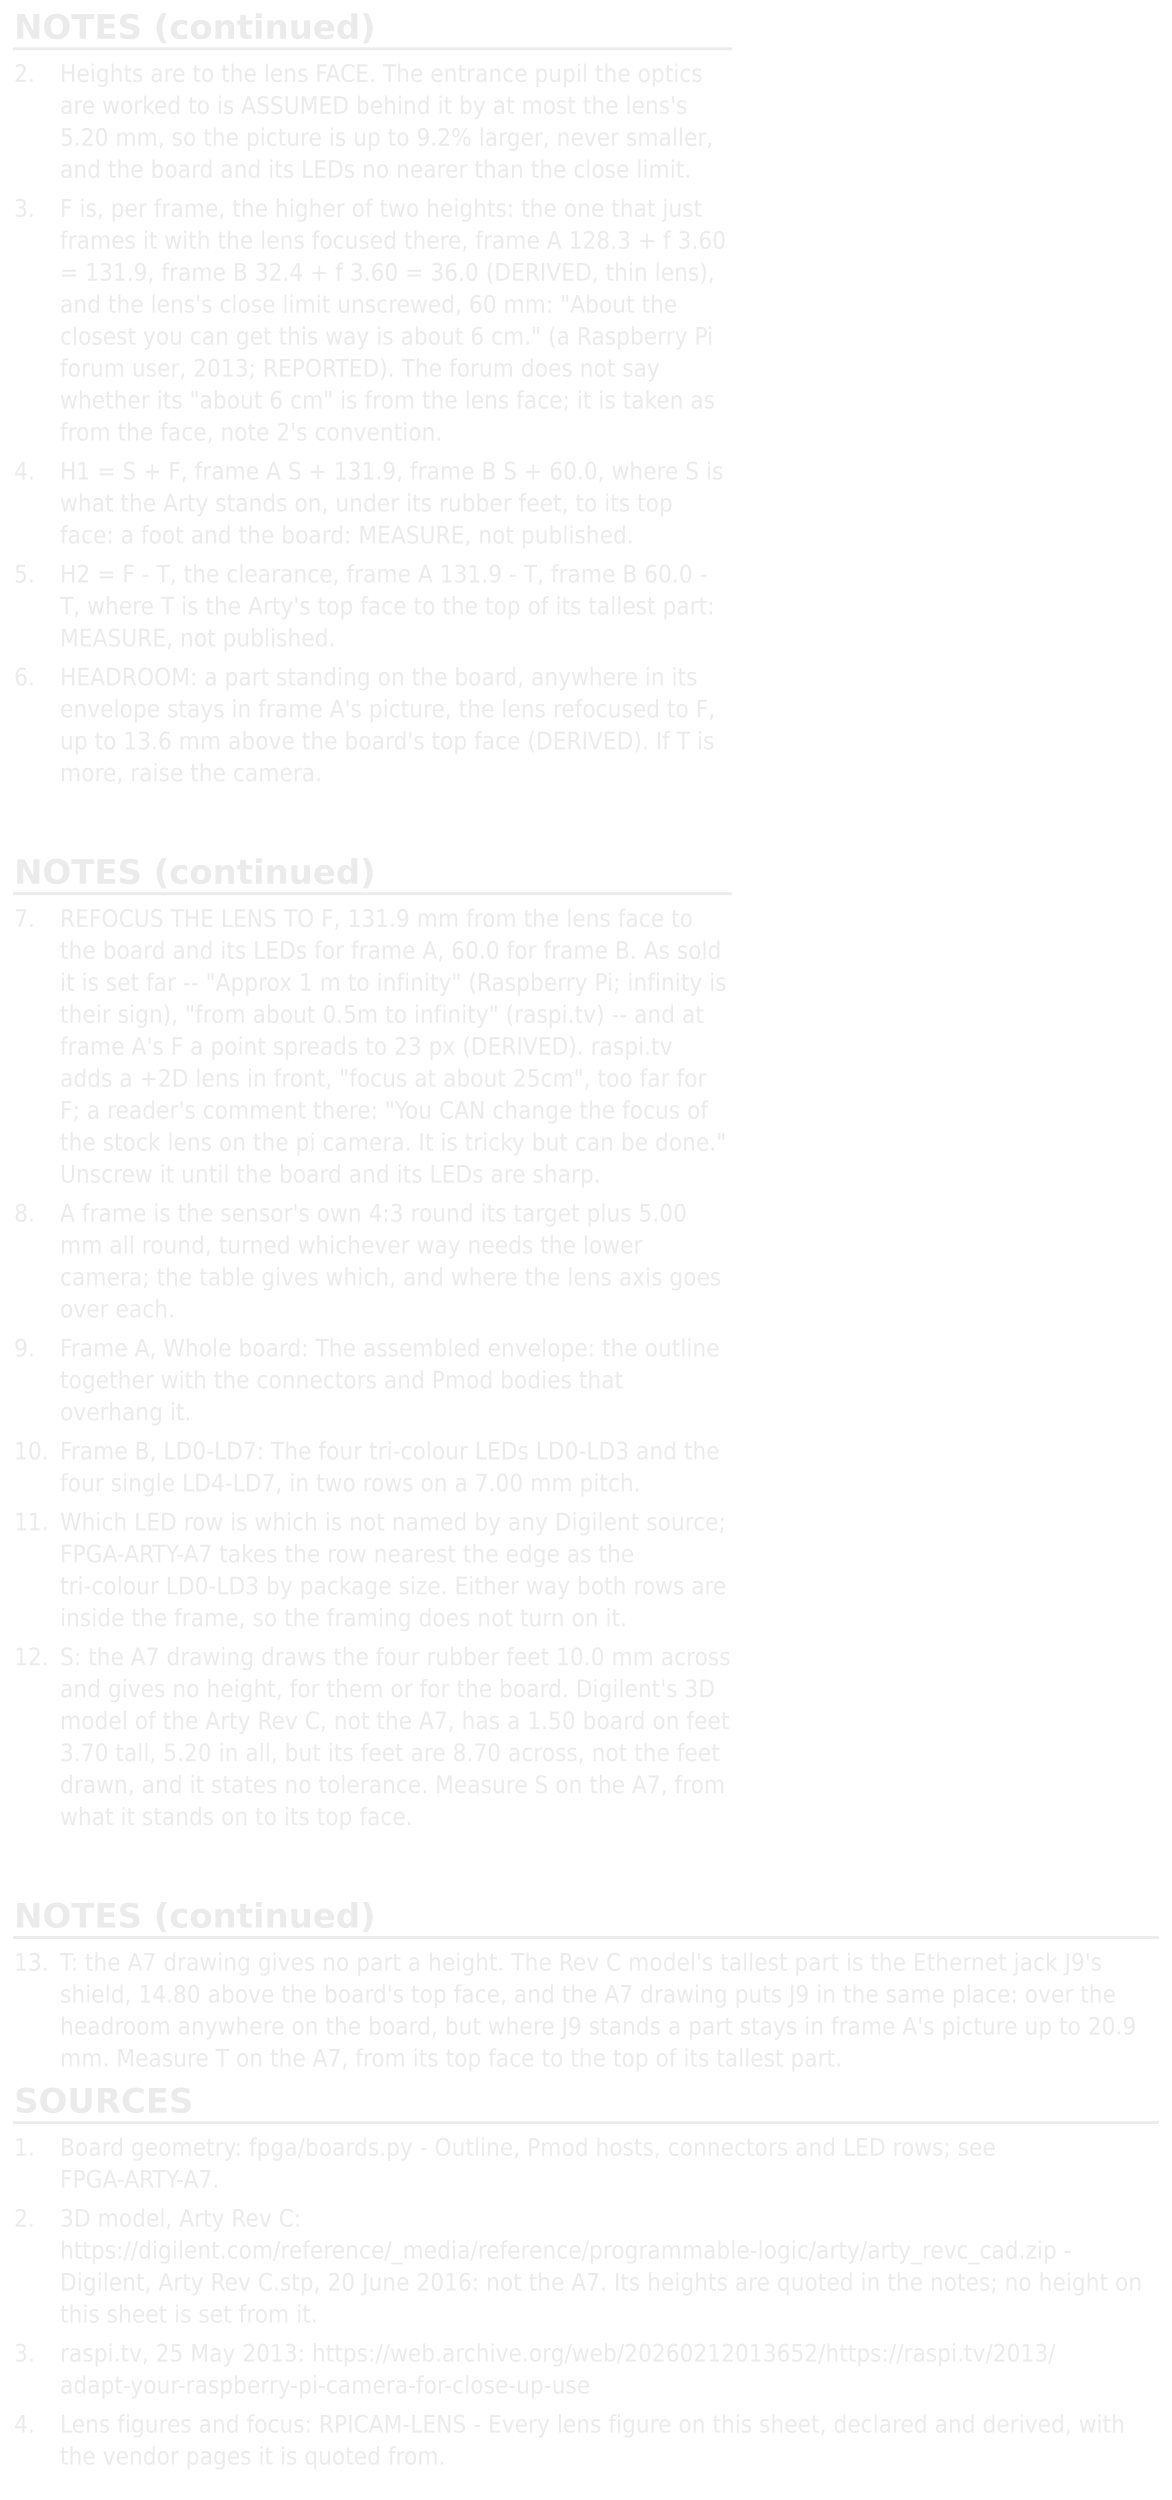
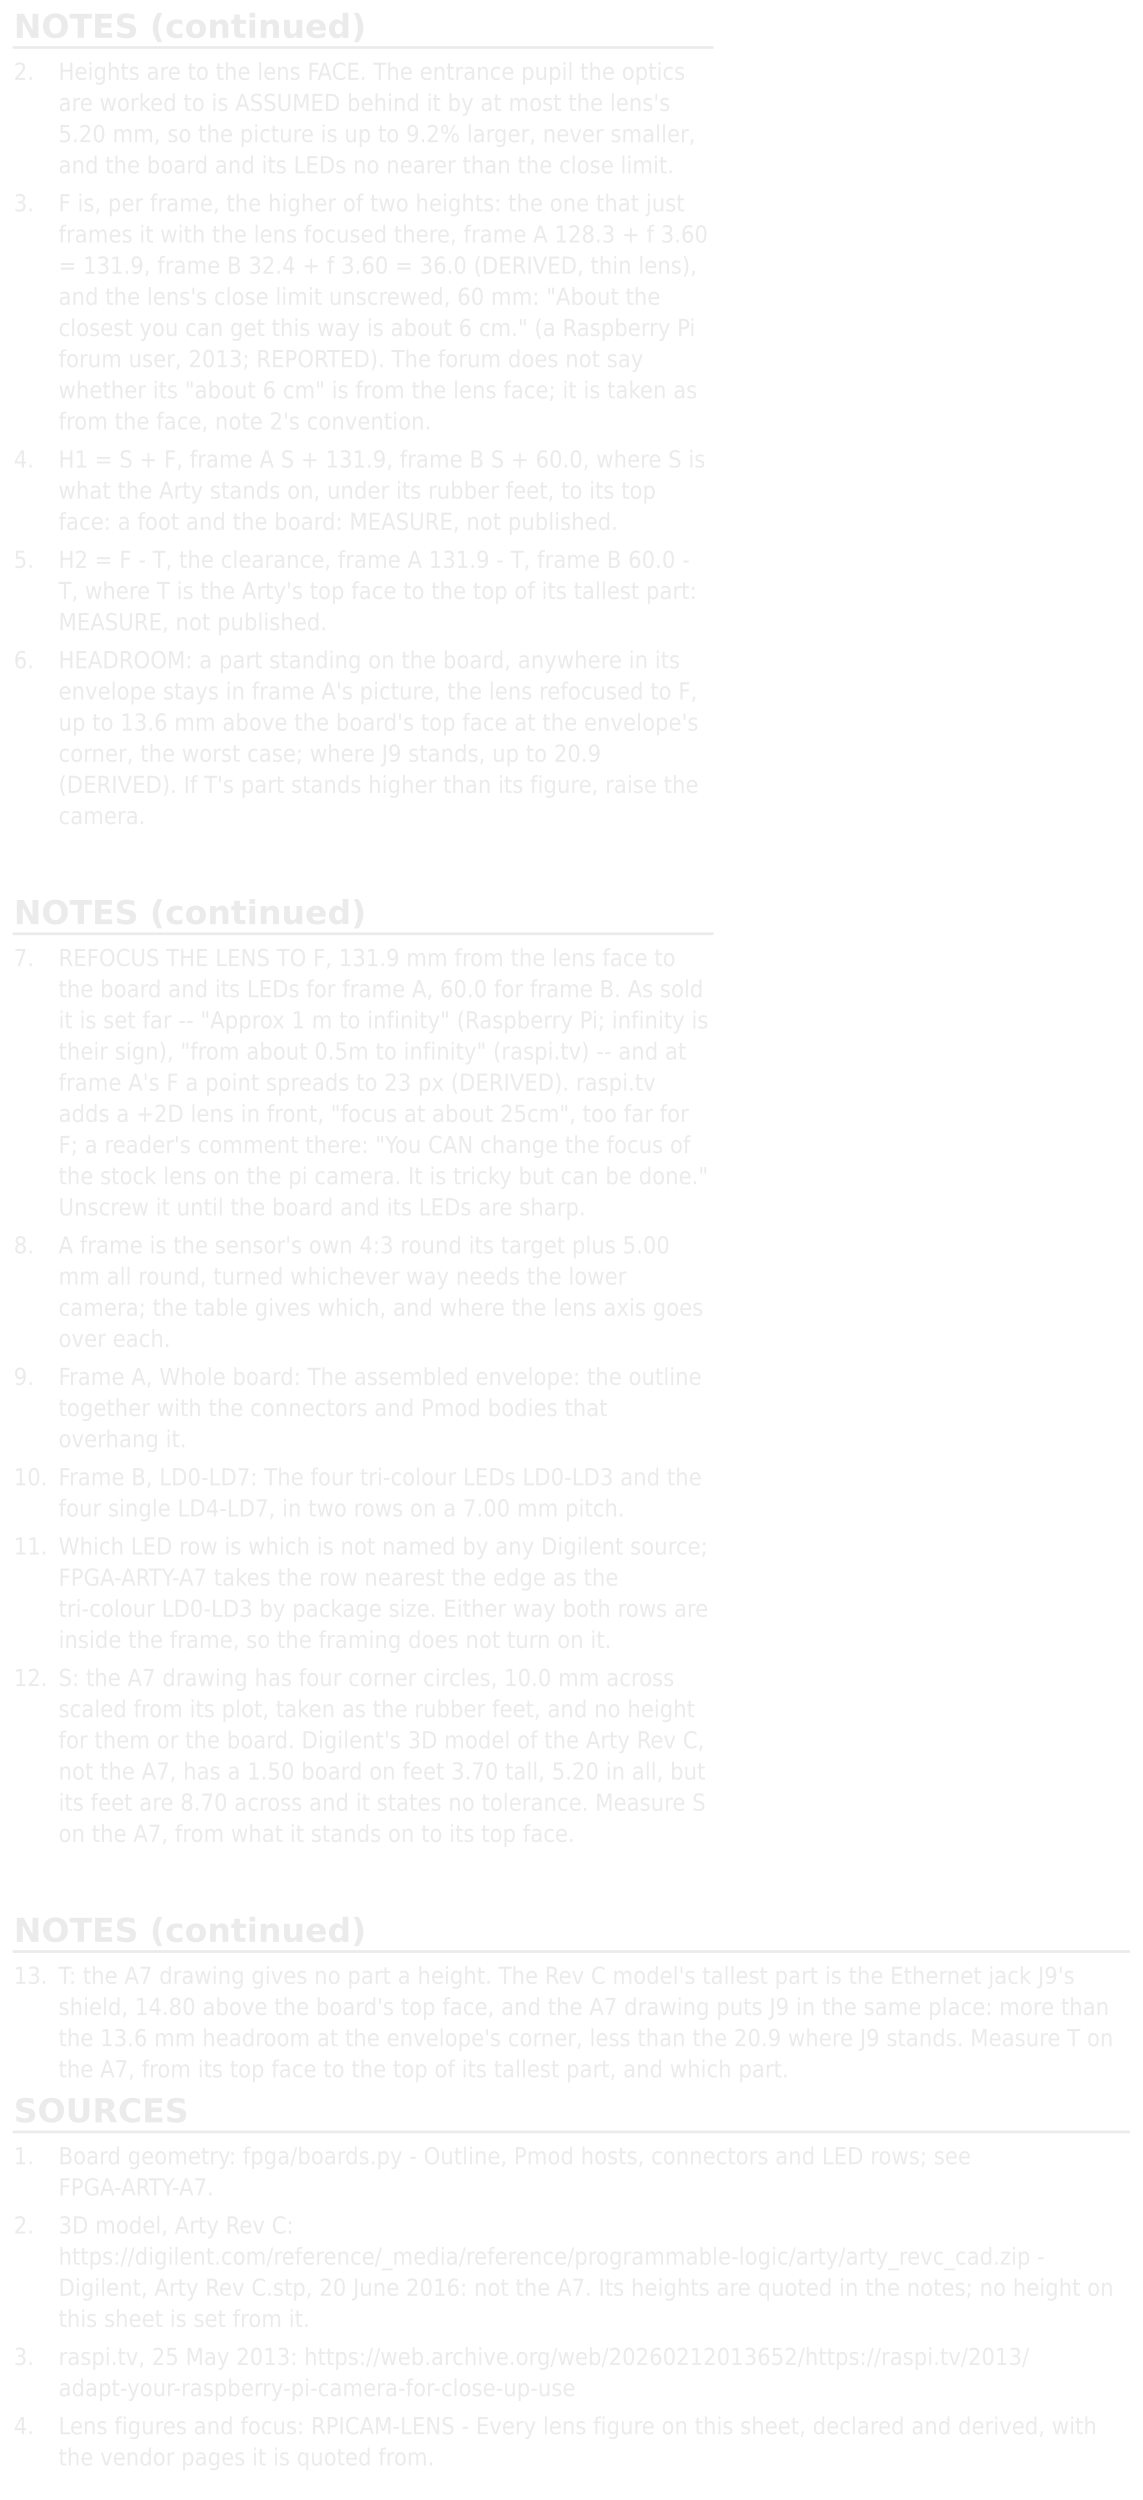
- <svg xmlns="http://www.w3.org/2000/svg" version="1.1" width="166mm" height="354.112mm" viewBox="0 0 166 354.112">
+ <svg xmlns="http://www.w3.org/2000/svg" version="1.1" width="166mm" height="363.165mm" viewBox="0 0 166 363.165">
  <g transform="translate(-22 -139.4526)">
    <text x="24" y="144.953" font-family="DejaVu Sans, Liberation Sans, sans-serif" font-size="4.801" fill="#ebebeb" text-anchor="start" font-weight="bold">NOTES (continued)</text>
    <line x1="24" y1="146.353" x2="125.5" y2="146.353" stroke="#ebebeb" stroke-width="0.4" stroke-linecap="round" />
    <text x="24" y="151.053" font-family="DejaVu Sans Condensed, DejaVu Sans, Liberation Sans, sans-serif" font-size="3.429" fill="#ebebeb" text-anchor="start">2.</text>
    <text x="30.505" y="151.053" font-family="DejaVu Sans Condensed, DejaVu Sans, Liberation Sans, sans-serif" font-size="3.429" fill="#ebebeb" text-anchor="start">Heights are to the lens FACE. The entrance pupil the optics</text>
    <text x="30.505" y="155.579" font-family="DejaVu Sans Condensed, DejaVu Sans, Liberation Sans, sans-serif" font-size="3.429" fill="#ebebeb" text-anchor="start">are worked to is ASSUMED behind it by at most the lens's</text>
    <text x="30.505" y="160.106" font-family="DejaVu Sans Condensed, DejaVu Sans, Liberation Sans, sans-serif" font-size="3.429" fill="#ebebeb" text-anchor="start">5.20 mm, so the picture is up to 9.2% larger, never smaller,</text>
    <text x="30.505" y="164.633" font-family="DejaVu Sans Condensed, DejaVu Sans, Liberation Sans, sans-serif" font-size="3.429" fill="#ebebeb" text-anchor="start">and the board and its LEDs no nearer than the close limit.</text>
    <text x="24" y="170.16" font-family="DejaVu Sans Condensed, DejaVu Sans, Liberation Sans, sans-serif" font-size="3.429" fill="#ebebeb" text-anchor="start">3.</text>
    <text x="30.505" y="170.16" font-family="DejaVu Sans Condensed, DejaVu Sans, Liberation Sans, sans-serif" font-size="3.429" fill="#ebebeb" text-anchor="start">F is, per frame, the higher of two heights: the one that just</text>
    <text x="30.505" y="174.686" font-family="DejaVu Sans Condensed, DejaVu Sans, Liberation Sans, sans-serif" font-size="3.429" fill="#ebebeb" text-anchor="start">frames it with the lens focused there, frame A 128.3 + f 3.60</text>
    <text x="30.505" y="179.213" font-family="DejaVu Sans Condensed, DejaVu Sans, Liberation Sans, sans-serif" font-size="3.429" fill="#ebebeb" text-anchor="start">= 131.9, frame B 32.4 + f 3.60 = 36.0 (DERIVED, thin lens),</text>
    <text x="30.505" y="183.74" font-family="DejaVu Sans Condensed, DejaVu Sans, Liberation Sans, sans-serif" font-size="3.429" fill="#ebebeb" text-anchor="start">and the lens's close limit unscrewed, 60 mm: "About the</text>
    <text x="30.505" y="188.267" font-family="DejaVu Sans Condensed, DejaVu Sans, Liberation Sans, sans-serif" font-size="3.429" fill="#ebebeb" text-anchor="start">closest you can get this way is about 6 cm." (a Raspberry Pi</text>
    <text x="30.505" y="192.793" font-family="DejaVu Sans Condensed, DejaVu Sans, Liberation Sans, sans-serif" font-size="3.429" fill="#ebebeb" text-anchor="start">forum user, 2013; REPORTED). The forum does not say</text>
    <text x="30.505" y="197.32" font-family="DejaVu Sans Condensed, DejaVu Sans, Liberation Sans, sans-serif" font-size="3.429" fill="#ebebeb" text-anchor="start">whether its "about 6 cm" is from the lens face; it is taken as</text>
    <text x="30.505" y="201.847" font-family="DejaVu Sans Condensed, DejaVu Sans, Liberation Sans, sans-serif" font-size="3.429" fill="#ebebeb" text-anchor="start">from the face, note 2's convention.</text>
    <text x="24" y="207.374" font-family="DejaVu Sans Condensed, DejaVu Sans, Liberation Sans, sans-serif" font-size="3.429" fill="#ebebeb" text-anchor="start">4.</text>
    <text x="30.505" y="207.374" font-family="DejaVu Sans Condensed, DejaVu Sans, Liberation Sans, sans-serif" font-size="3.429" fill="#ebebeb" text-anchor="start">H1 = S + F, frame A S + 131.9, frame B S + 60.0, where S is</text>
    <text x="30.505" y="211.9" font-family="DejaVu Sans Condensed, DejaVu Sans, Liberation Sans, sans-serif" font-size="3.429" fill="#ebebeb" text-anchor="start">what the Arty stands on, under its rubber feet, to its top</text>
    <text x="30.505" y="216.427" font-family="DejaVu Sans Condensed, DejaVu Sans, Liberation Sans, sans-serif" font-size="3.429" fill="#ebebeb" text-anchor="start">face: a foot and the board: MEASURE, not published.</text>
    <text x="24" y="221.954" font-family="DejaVu Sans Condensed, DejaVu Sans, Liberation Sans, sans-serif" font-size="3.429" fill="#ebebeb" text-anchor="start">5.</text>
    <text x="30.505" y="221.954" font-family="DejaVu Sans Condensed, DejaVu Sans, Liberation Sans, sans-serif" font-size="3.429" fill="#ebebeb" text-anchor="start">H2 = F - T, the clearance, frame A 131.9 - T, frame B 60.0 -</text>
    <text x="30.505" y="226.481" font-family="DejaVu Sans Condensed, DejaVu Sans, Liberation Sans, sans-serif" font-size="3.429" fill="#ebebeb" text-anchor="start">T, where T is the Arty's top face to the top of its tallest part:</text>
    <text x="30.505" y="231.007" font-family="DejaVu Sans Condensed, DejaVu Sans, Liberation Sans, sans-serif" font-size="3.429" fill="#ebebeb" text-anchor="start">MEASURE, not published.</text>
    <text x="24" y="236.534" font-family="DejaVu Sans Condensed, DejaVu Sans, Liberation Sans, sans-serif" font-size="3.429" fill="#ebebeb" text-anchor="start">6.</text>
    <text x="30.505" y="236.534" font-family="DejaVu Sans Condensed, DejaVu Sans, Liberation Sans, sans-serif" font-size="3.429" fill="#ebebeb" text-anchor="start">HEADROOM: a part standing on the board, anywhere in its</text>
    <text x="30.505" y="241.061" font-family="DejaVu Sans Condensed, DejaVu Sans, Liberation Sans, sans-serif" font-size="3.429" fill="#ebebeb" text-anchor="start">envelope stays in frame A's picture, the lens refocused to F,</text>
-     <text x="30.505" y="245.588" font-family="DejaVu Sans Condensed, DejaVu Sans, Liberation Sans, sans-serif" font-size="3.429" fill="#ebebeb" text-anchor="start">up to 13.6 mm above the board's top face (DERIVED). If T is</text>
-     <text x="30.505" y="250.114" font-family="DejaVu Sans Condensed, DejaVu Sans, Liberation Sans, sans-serif" font-size="3.429" fill="#ebebeb" text-anchor="start">more, raise the camera.</text>
+     <text x="30.505" y="245.588" font-family="DejaVu Sans Condensed, DejaVu Sans, Liberation Sans, sans-serif" font-size="3.429" fill="#ebebeb" text-anchor="start">up to 13.6 mm above the board's top face at the envelope's</text>
+     <text x="30.505" y="250.114" font-family="DejaVu Sans Condensed, DejaVu Sans, Liberation Sans, sans-serif" font-size="3.429" fill="#ebebeb" text-anchor="start">corner, the worst case; where J9 stands, up to 20.9</text>
+     <text x="30.505" y="254.641" font-family="DejaVu Sans Condensed, DejaVu Sans, Liberation Sans, sans-serif" font-size="3.429" fill="#ebebeb" text-anchor="start">(DERIVED). If T's part stands higher than its figure, raise the</text>
+     <text x="30.505" y="259.168" font-family="DejaVu Sans Condensed, DejaVu Sans, Liberation Sans, sans-serif" font-size="3.429" fill="#ebebeb" text-anchor="start">camera.</text>
  </g>
-   <g transform="translate(-131.5 -19.7641)">
+   <g transform="translate(-131.5 -10.7106)">
    <text x="133.5" y="144.953" font-family="DejaVu Sans, Liberation Sans, sans-serif" font-size="4.801" fill="#ebebeb" text-anchor="start" font-weight="bold">NOTES (continued)</text>
    <line x1="133.5" y1="146.353" x2="235" y2="146.353" stroke="#ebebeb" stroke-width="0.4" stroke-linecap="round" />
    <text x="133.5" y="151.053" font-family="DejaVu Sans Condensed, DejaVu Sans, Liberation Sans, sans-serif" font-size="3.429" fill="#ebebeb" text-anchor="start">7.</text>
    <text x="140.005" y="151.053" font-family="DejaVu Sans Condensed, DejaVu Sans, Liberation Sans, sans-serif" font-size="3.429" fill="#ebebeb" text-anchor="start">REFOCUS THE LENS TO F, 131.9 mm from the lens face to</text>
    <text x="140.005" y="155.579" font-family="DejaVu Sans Condensed, DejaVu Sans, Liberation Sans, sans-serif" font-size="3.429" fill="#ebebeb" text-anchor="start">the board and its LEDs for frame A, 60.0 for frame B. As sold</text>
    <text x="140.005" y="160.106" font-family="DejaVu Sans Condensed, DejaVu Sans, Liberation Sans, sans-serif" font-size="3.429" fill="#ebebeb" text-anchor="start">it is set far -- "Approx 1 m to infinity" (Raspberry Pi; infinity is</text>
    <text x="140.005" y="164.633" font-family="DejaVu Sans Condensed, DejaVu Sans, Liberation Sans, sans-serif" font-size="3.429" fill="#ebebeb" text-anchor="start">their sign), "from about 0.5m to infinity" (raspi.tv) -- and at</text>
    <text x="140.005" y="169.16" font-family="DejaVu Sans Condensed, DejaVu Sans, Liberation Sans, sans-serif" font-size="3.429" fill="#ebebeb" text-anchor="start">frame A's F a point spreads to 23 px (DERIVED). raspi.tv</text>
    <text x="140.005" y="173.686" font-family="DejaVu Sans Condensed, DejaVu Sans, Liberation Sans, sans-serif" font-size="3.429" fill="#ebebeb" text-anchor="start">adds a +2D lens in front, "focus at about 25cm", too far for</text>
    <text x="140.005" y="178.213" font-family="DejaVu Sans Condensed, DejaVu Sans, Liberation Sans, sans-serif" font-size="3.429" fill="#ebebeb" text-anchor="start">F; a reader's comment there: "You CAN change the focus of</text>
    <text x="140.005" y="182.74" font-family="DejaVu Sans Condensed, DejaVu Sans, Liberation Sans, sans-serif" font-size="3.429" fill="#ebebeb" text-anchor="start">the stock lens on the pi camera. It is tricky but can be done."</text>
    <text x="140.005" y="187.267" font-family="DejaVu Sans Condensed, DejaVu Sans, Liberation Sans, sans-serif" font-size="3.429" fill="#ebebeb" text-anchor="start">Unscrew it until the board and its LEDs are sharp.</text>
    <text x="133.5" y="192.793" font-family="DejaVu Sans Condensed, DejaVu Sans, Liberation Sans, sans-serif" font-size="3.429" fill="#ebebeb" text-anchor="start">8.</text>
    <text x="140.005" y="192.793" font-family="DejaVu Sans Condensed, DejaVu Sans, Liberation Sans, sans-serif" font-size="3.429" fill="#ebebeb" text-anchor="start">A frame is the sensor's own 4:3 round its target plus 5.00</text>
    <text x="140.005" y="197.32" font-family="DejaVu Sans Condensed, DejaVu Sans, Liberation Sans, sans-serif" font-size="3.429" fill="#ebebeb" text-anchor="start">mm all round, turned whichever way needs the lower</text>
    <text x="140.005" y="201.847" font-family="DejaVu Sans Condensed, DejaVu Sans, Liberation Sans, sans-serif" font-size="3.429" fill="#ebebeb" text-anchor="start">camera; the table gives which, and where the lens axis goes</text>
    <text x="140.005" y="206.374" font-family="DejaVu Sans Condensed, DejaVu Sans, Liberation Sans, sans-serif" font-size="3.429" fill="#ebebeb" text-anchor="start">over each.</text>
    <text x="133.5" y="211.9" font-family="DejaVu Sans Condensed, DejaVu Sans, Liberation Sans, sans-serif" font-size="3.429" fill="#ebebeb" text-anchor="start">9.</text>
    <text x="140.005" y="211.9" font-family="DejaVu Sans Condensed, DejaVu Sans, Liberation Sans, sans-serif" font-size="3.429" fill="#ebebeb" text-anchor="start">Frame A, Whole board: The assembled envelope: the outline</text>
    <text x="140.005" y="216.427" font-family="DejaVu Sans Condensed, DejaVu Sans, Liberation Sans, sans-serif" font-size="3.429" fill="#ebebeb" text-anchor="start">together with the connectors and Pmod bodies that</text>
    <text x="140.005" y="220.954" font-family="DejaVu Sans Condensed, DejaVu Sans, Liberation Sans, sans-serif" font-size="3.429" fill="#ebebeb" text-anchor="start">overhang it.</text>
    <text x="133.5" y="226.481" font-family="DejaVu Sans Condensed, DejaVu Sans, Liberation Sans, sans-serif" font-size="3.429" fill="#ebebeb" text-anchor="start">10.</text>
    <text x="140.005" y="226.481" font-family="DejaVu Sans Condensed, DejaVu Sans, Liberation Sans, sans-serif" font-size="3.429" fill="#ebebeb" text-anchor="start">Frame B, LD0-LD7: The four tri-colour LEDs LD0-LD3 and the</text>
    <text x="140.005" y="231.007" font-family="DejaVu Sans Condensed, DejaVu Sans, Liberation Sans, sans-serif" font-size="3.429" fill="#ebebeb" text-anchor="start">four single LD4-LD7, in two rows on a 7.00 mm pitch.</text>
    <text x="133.5" y="236.534" font-family="DejaVu Sans Condensed, DejaVu Sans, Liberation Sans, sans-serif" font-size="3.429" fill="#ebebeb" text-anchor="start">11.</text>
    <text x="140.005" y="236.534" font-family="DejaVu Sans Condensed, DejaVu Sans, Liberation Sans, sans-serif" font-size="3.429" fill="#ebebeb" text-anchor="start">Which LED row is which is not named by any Digilent source;</text>
    <text x="140.005" y="241.061" font-family="DejaVu Sans Condensed, DejaVu Sans, Liberation Sans, sans-serif" font-size="3.429" fill="#ebebeb" text-anchor="start">FPGA-ARTY-A7 takes the row nearest the edge as the</text>
    <text x="140.005" y="245.588" font-family="DejaVu Sans Condensed, DejaVu Sans, Liberation Sans, sans-serif" font-size="3.429" fill="#ebebeb" text-anchor="start">tri-colour LD0-LD3 by package size. Either way both rows are</text>
    <text x="140.005" y="250.114" font-family="DejaVu Sans Condensed, DejaVu Sans, Liberation Sans, sans-serif" font-size="3.429" fill="#ebebeb" text-anchor="start">inside the frame, so the framing does not turn on it.</text>
    <text x="133.5" y="255.641" font-family="DejaVu Sans Condensed, DejaVu Sans, Liberation Sans, sans-serif" font-size="3.429" fill="#ebebeb" text-anchor="start">12.</text>
-     <text x="140.005" y="255.641" font-family="DejaVu Sans Condensed, DejaVu Sans, Liberation Sans, sans-serif" font-size="3.429" fill="#ebebeb" text-anchor="start">S: the A7 drawing draws the four rubber feet 10.0 mm across</text>
-     <text x="140.005" y="260.168" font-family="DejaVu Sans Condensed, DejaVu Sans, Liberation Sans, sans-serif" font-size="3.429" fill="#ebebeb" text-anchor="start">and gives no height, for them or for the board. Digilent's 3D</text>
-     <text x="140.005" y="264.695" font-family="DejaVu Sans Condensed, DejaVu Sans, Liberation Sans, sans-serif" font-size="3.429" fill="#ebebeb" text-anchor="start">model of the Arty Rev C, not the A7, has a 1.50 board on feet</text>
-     <text x="140.005" y="269.221" font-family="DejaVu Sans Condensed, DejaVu Sans, Liberation Sans, sans-serif" font-size="3.429" fill="#ebebeb" text-anchor="start">3.70 tall, 5.20 in all, but its feet are 8.70 across, not the feet</text>
-     <text x="140.005" y="273.748" font-family="DejaVu Sans Condensed, DejaVu Sans, Liberation Sans, sans-serif" font-size="3.429" fill="#ebebeb" text-anchor="start">drawn, and it states no tolerance. Measure S on the A7, from</text>
-     <text x="140.005" y="278.275" font-family="DejaVu Sans Condensed, DejaVu Sans, Liberation Sans, sans-serif" font-size="3.429" fill="#ebebeb" text-anchor="start">what it stands on to its top face.</text>
+     <text x="140.005" y="255.641" font-family="DejaVu Sans Condensed, DejaVu Sans, Liberation Sans, sans-serif" font-size="3.429" fill="#ebebeb" text-anchor="start">S: the A7 drawing has four corner circles, 10.0 mm across</text>
+     <text x="140.005" y="260.168" font-family="DejaVu Sans Condensed, DejaVu Sans, Liberation Sans, sans-serif" font-size="3.429" fill="#ebebeb" text-anchor="start">scaled from its plot, taken as the rubber feet, and no height</text>
+     <text x="140.005" y="264.695" font-family="DejaVu Sans Condensed, DejaVu Sans, Liberation Sans, sans-serif" font-size="3.429" fill="#ebebeb" text-anchor="start">for them or the board. Digilent's 3D model of the Arty Rev C,</text>
+     <text x="140.005" y="269.221" font-family="DejaVu Sans Condensed, DejaVu Sans, Liberation Sans, sans-serif" font-size="3.429" fill="#ebebeb" text-anchor="start">not the A7, has a 1.50 board on feet 3.70 tall, 5.20 in all, but</text>
+     <text x="140.005" y="273.748" font-family="DejaVu Sans Condensed, DejaVu Sans, Liberation Sans, sans-serif" font-size="3.429" fill="#ebebeb" text-anchor="start">its feet are 8.70 across and it states no tolerance. Measure S</text>
+     <text x="140.005" y="278.275" font-family="DejaVu Sans Condensed, DejaVu Sans, Liberation Sans, sans-serif" font-size="3.429" fill="#ebebeb" text-anchor="start">on the A7, from what it stands on to its top face.</text>
  </g>
-   <g transform="translate(-241 120.5374)">
+   <g transform="translate(-241 129.5909)">
    <text x="243" y="152.5" font-family="DejaVu Sans, Liberation Sans, sans-serif" font-size="4.801" fill="#ebebeb" text-anchor="start" font-weight="bold">NOTES (continued)</text>
    <line x1="243" y1="153.9" x2="405" y2="153.9" stroke="#ebebeb" stroke-width="0.4" stroke-linecap="round" />
    <text x="243" y="158.6" font-family="DejaVu Sans Condensed, DejaVu Sans, Liberation Sans, sans-serif" font-size="3.429" fill="#ebebeb" text-anchor="start">13.</text>
    <text x="249.505" y="158.6" font-family="DejaVu Sans Condensed, DejaVu Sans, Liberation Sans, sans-serif" font-size="3.429" fill="#ebebeb" text-anchor="start">T: the A7 drawing gives no part a height. The Rev C model's tallest part is the Ethernet jack J9's</text>
-     <text x="249.505" y="163.127" font-family="DejaVu Sans Condensed, DejaVu Sans, Liberation Sans, sans-serif" font-size="3.429" fill="#ebebeb" text-anchor="start">shield, 14.80 above the board's top face, and the A7 drawing puts J9 in the same place: over the</text>
-     <text x="249.505" y="167.654" font-family="DejaVu Sans Condensed, DejaVu Sans, Liberation Sans, sans-serif" font-size="3.429" fill="#ebebeb" text-anchor="start">headroom anywhere on the board, but where J9 stands a part stays in frame A's picture up to 20.9</text>
-     <text x="249.505" y="172.18" font-family="DejaVu Sans Condensed, DejaVu Sans, Liberation Sans, sans-serif" font-size="3.429" fill="#ebebeb" text-anchor="start">mm. Measure T on the A7, from its top face to the top of its tallest part.</text>
+     <text x="249.505" y="163.127" font-family="DejaVu Sans Condensed, DejaVu Sans, Liberation Sans, sans-serif" font-size="3.429" fill="#ebebeb" text-anchor="start">shield, 14.80 above the board's top face, and the A7 drawing puts J9 in the same place: more than</text>
+     <text x="249.505" y="167.654" font-family="DejaVu Sans Condensed, DejaVu Sans, Liberation Sans, sans-serif" font-size="3.429" fill="#ebebeb" text-anchor="start">the 13.6 mm headroom at the envelope's corner, less than the 20.9 where J9 stands. Measure T on</text>
+     <text x="249.505" y="172.18" font-family="DejaVu Sans Condensed, DejaVu Sans, Liberation Sans, sans-serif" font-size="3.429" fill="#ebebeb" text-anchor="start">the A7, from its top face to the top of its tallest part, and which part.</text>
    <text x="243" y="178.707" font-family="DejaVu Sans, Liberation Sans, sans-serif" font-size="4.801" fill="#ebebeb" text-anchor="start" font-weight="bold">SOURCES</text>
    <line x1="243" y1="180.107" x2="405" y2="180.107" stroke="#ebebeb" stroke-width="0.4" stroke-linecap="round" />
    <text x="243" y="184.807" font-family="DejaVu Sans Condensed, DejaVu Sans, Liberation Sans, sans-serif" font-size="3.429" fill="#ebebeb" text-anchor="start">1.</text>
    <text x="249.505" y="184.807" font-family="DejaVu Sans Condensed, DejaVu Sans, Liberation Sans, sans-serif" font-size="3.429" fill="#ebebeb" text-anchor="start">Board geometry: fpga/boards.py - Outline, Pmod hosts, connectors and LED rows; see</text>
    <text x="249.505" y="189.334" font-family="DejaVu Sans Condensed, DejaVu Sans, Liberation Sans, sans-serif" font-size="3.429" fill="#ebebeb" text-anchor="start">FPGA-ARTY-A7.</text>
    <text x="243" y="194.861" font-family="DejaVu Sans Condensed, DejaVu Sans, Liberation Sans, sans-serif" font-size="3.429" fill="#ebebeb" text-anchor="start">2.</text>
    <text x="249.505" y="194.861" font-family="DejaVu Sans Condensed, DejaVu Sans, Liberation Sans, sans-serif" font-size="3.429" fill="#ebebeb" text-anchor="start">3D model, Arty Rev C:</text>
    <text x="249.505" y="199.387" font-family="DejaVu Sans Condensed, DejaVu Sans, Liberation Sans, sans-serif" font-size="3.429" fill="#ebebeb" text-anchor="start">https://digilent.com/reference/_media/reference/programmable-logic/arty/arty_revc_cad.zip -</text>
    <text x="249.505" y="203.914" font-family="DejaVu Sans Condensed, DejaVu Sans, Liberation Sans, sans-serif" font-size="3.429" fill="#ebebeb" text-anchor="start">Digilent, Arty Rev C.stp, 20 June 2016: not the A7. Its heights are quoted in the notes; no height on</text>
    <text x="249.505" y="208.441" font-family="DejaVu Sans Condensed, DejaVu Sans, Liberation Sans, sans-serif" font-size="3.429" fill="#ebebeb" text-anchor="start">this sheet is set from it.</text>
    <text x="243" y="213.968" font-family="DejaVu Sans Condensed, DejaVu Sans, Liberation Sans, sans-serif" font-size="3.429" fill="#ebebeb" text-anchor="start">3.</text>
    <text x="249.505" y="213.968" font-family="DejaVu Sans Condensed, DejaVu Sans, Liberation Sans, sans-serif" font-size="3.429" fill="#ebebeb" text-anchor="start">raspi.tv, 25 May 2013: https://web.archive.org/web/20260212013652/https://raspi.tv/2013/</text>
    <text x="249.505" y="218.494" font-family="DejaVu Sans Condensed, DejaVu Sans, Liberation Sans, sans-serif" font-size="3.429" fill="#ebebeb" text-anchor="start">adapt-your-raspberry-pi-camera-for-close-up-use</text>
    <text x="243" y="224.021" font-family="DejaVu Sans Condensed, DejaVu Sans, Liberation Sans, sans-serif" font-size="3.429" fill="#ebebeb" text-anchor="start">4.</text>
    <text x="249.505" y="224.021" font-family="DejaVu Sans Condensed, DejaVu Sans, Liberation Sans, sans-serif" font-size="3.429" fill="#ebebeb" text-anchor="start">Lens figures and focus: RPICAM-LENS - Every lens figure on this sheet, declared and derived, with</text>
    <text x="249.505" y="228.548" font-family="DejaVu Sans Condensed, DejaVu Sans, Liberation Sans, sans-serif" font-size="3.429" fill="#ebebeb" text-anchor="start">the vendor pages it is quoted from.</text>
  </g>
</svg>
